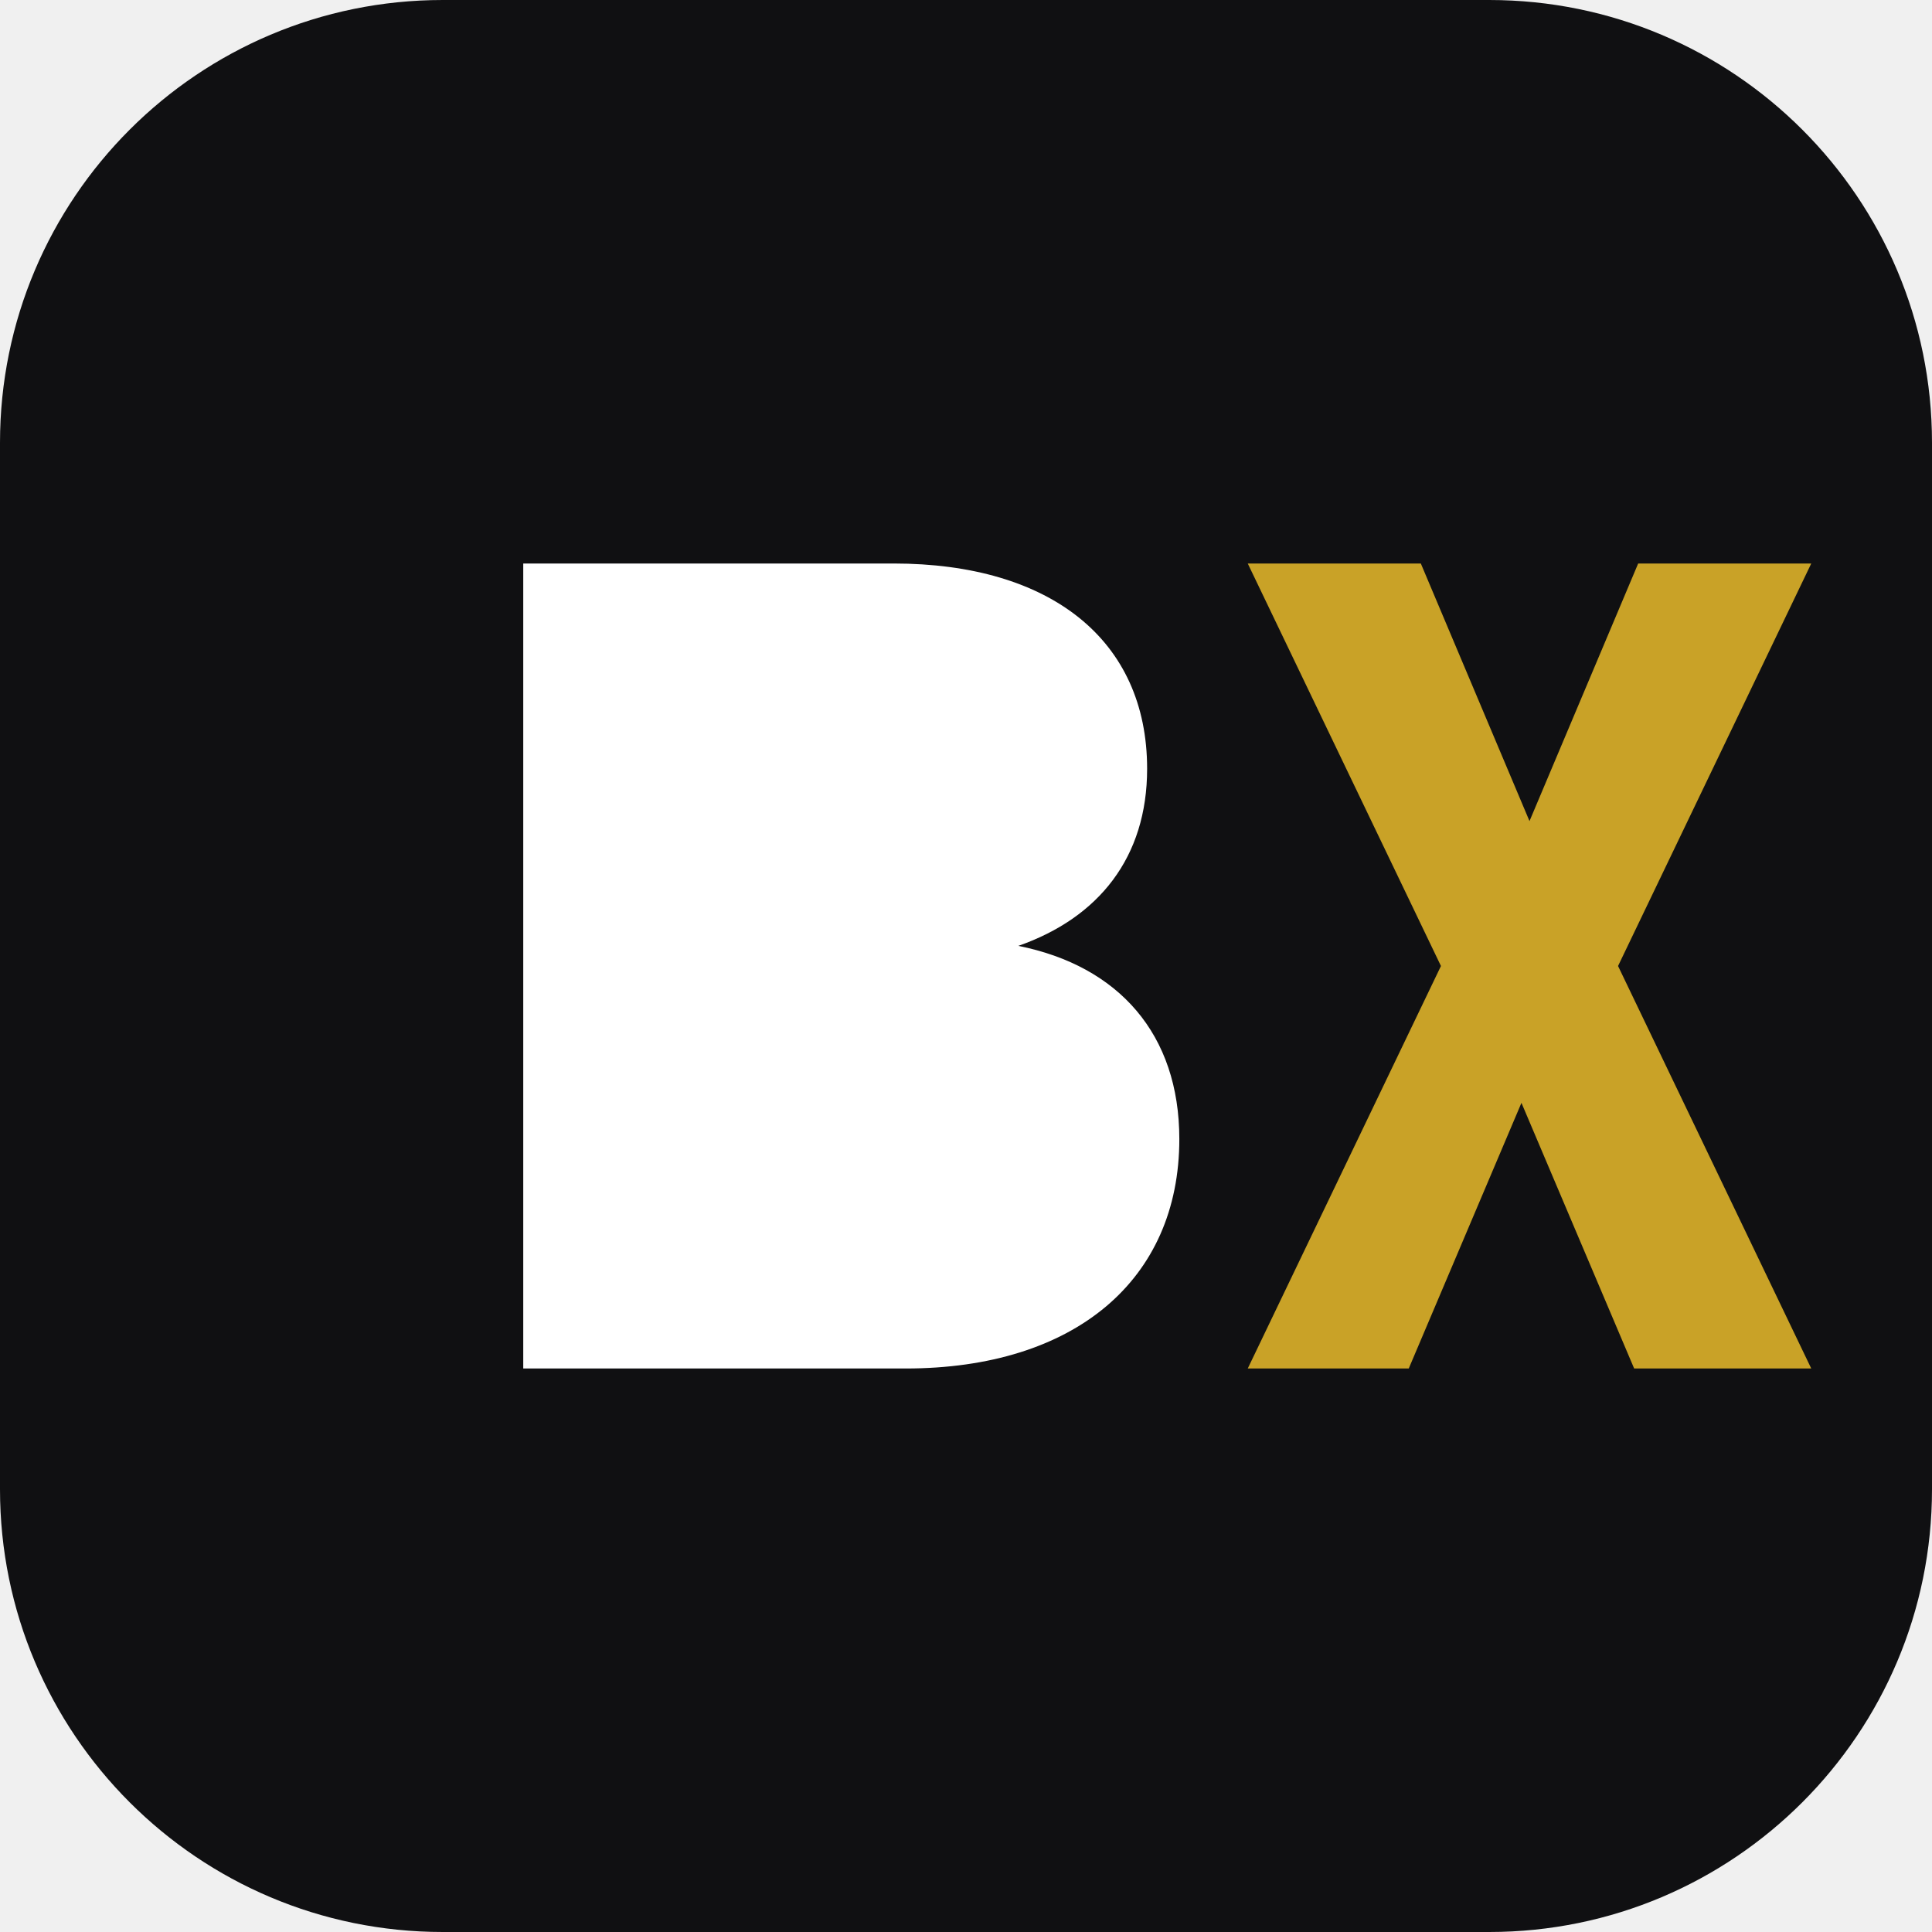
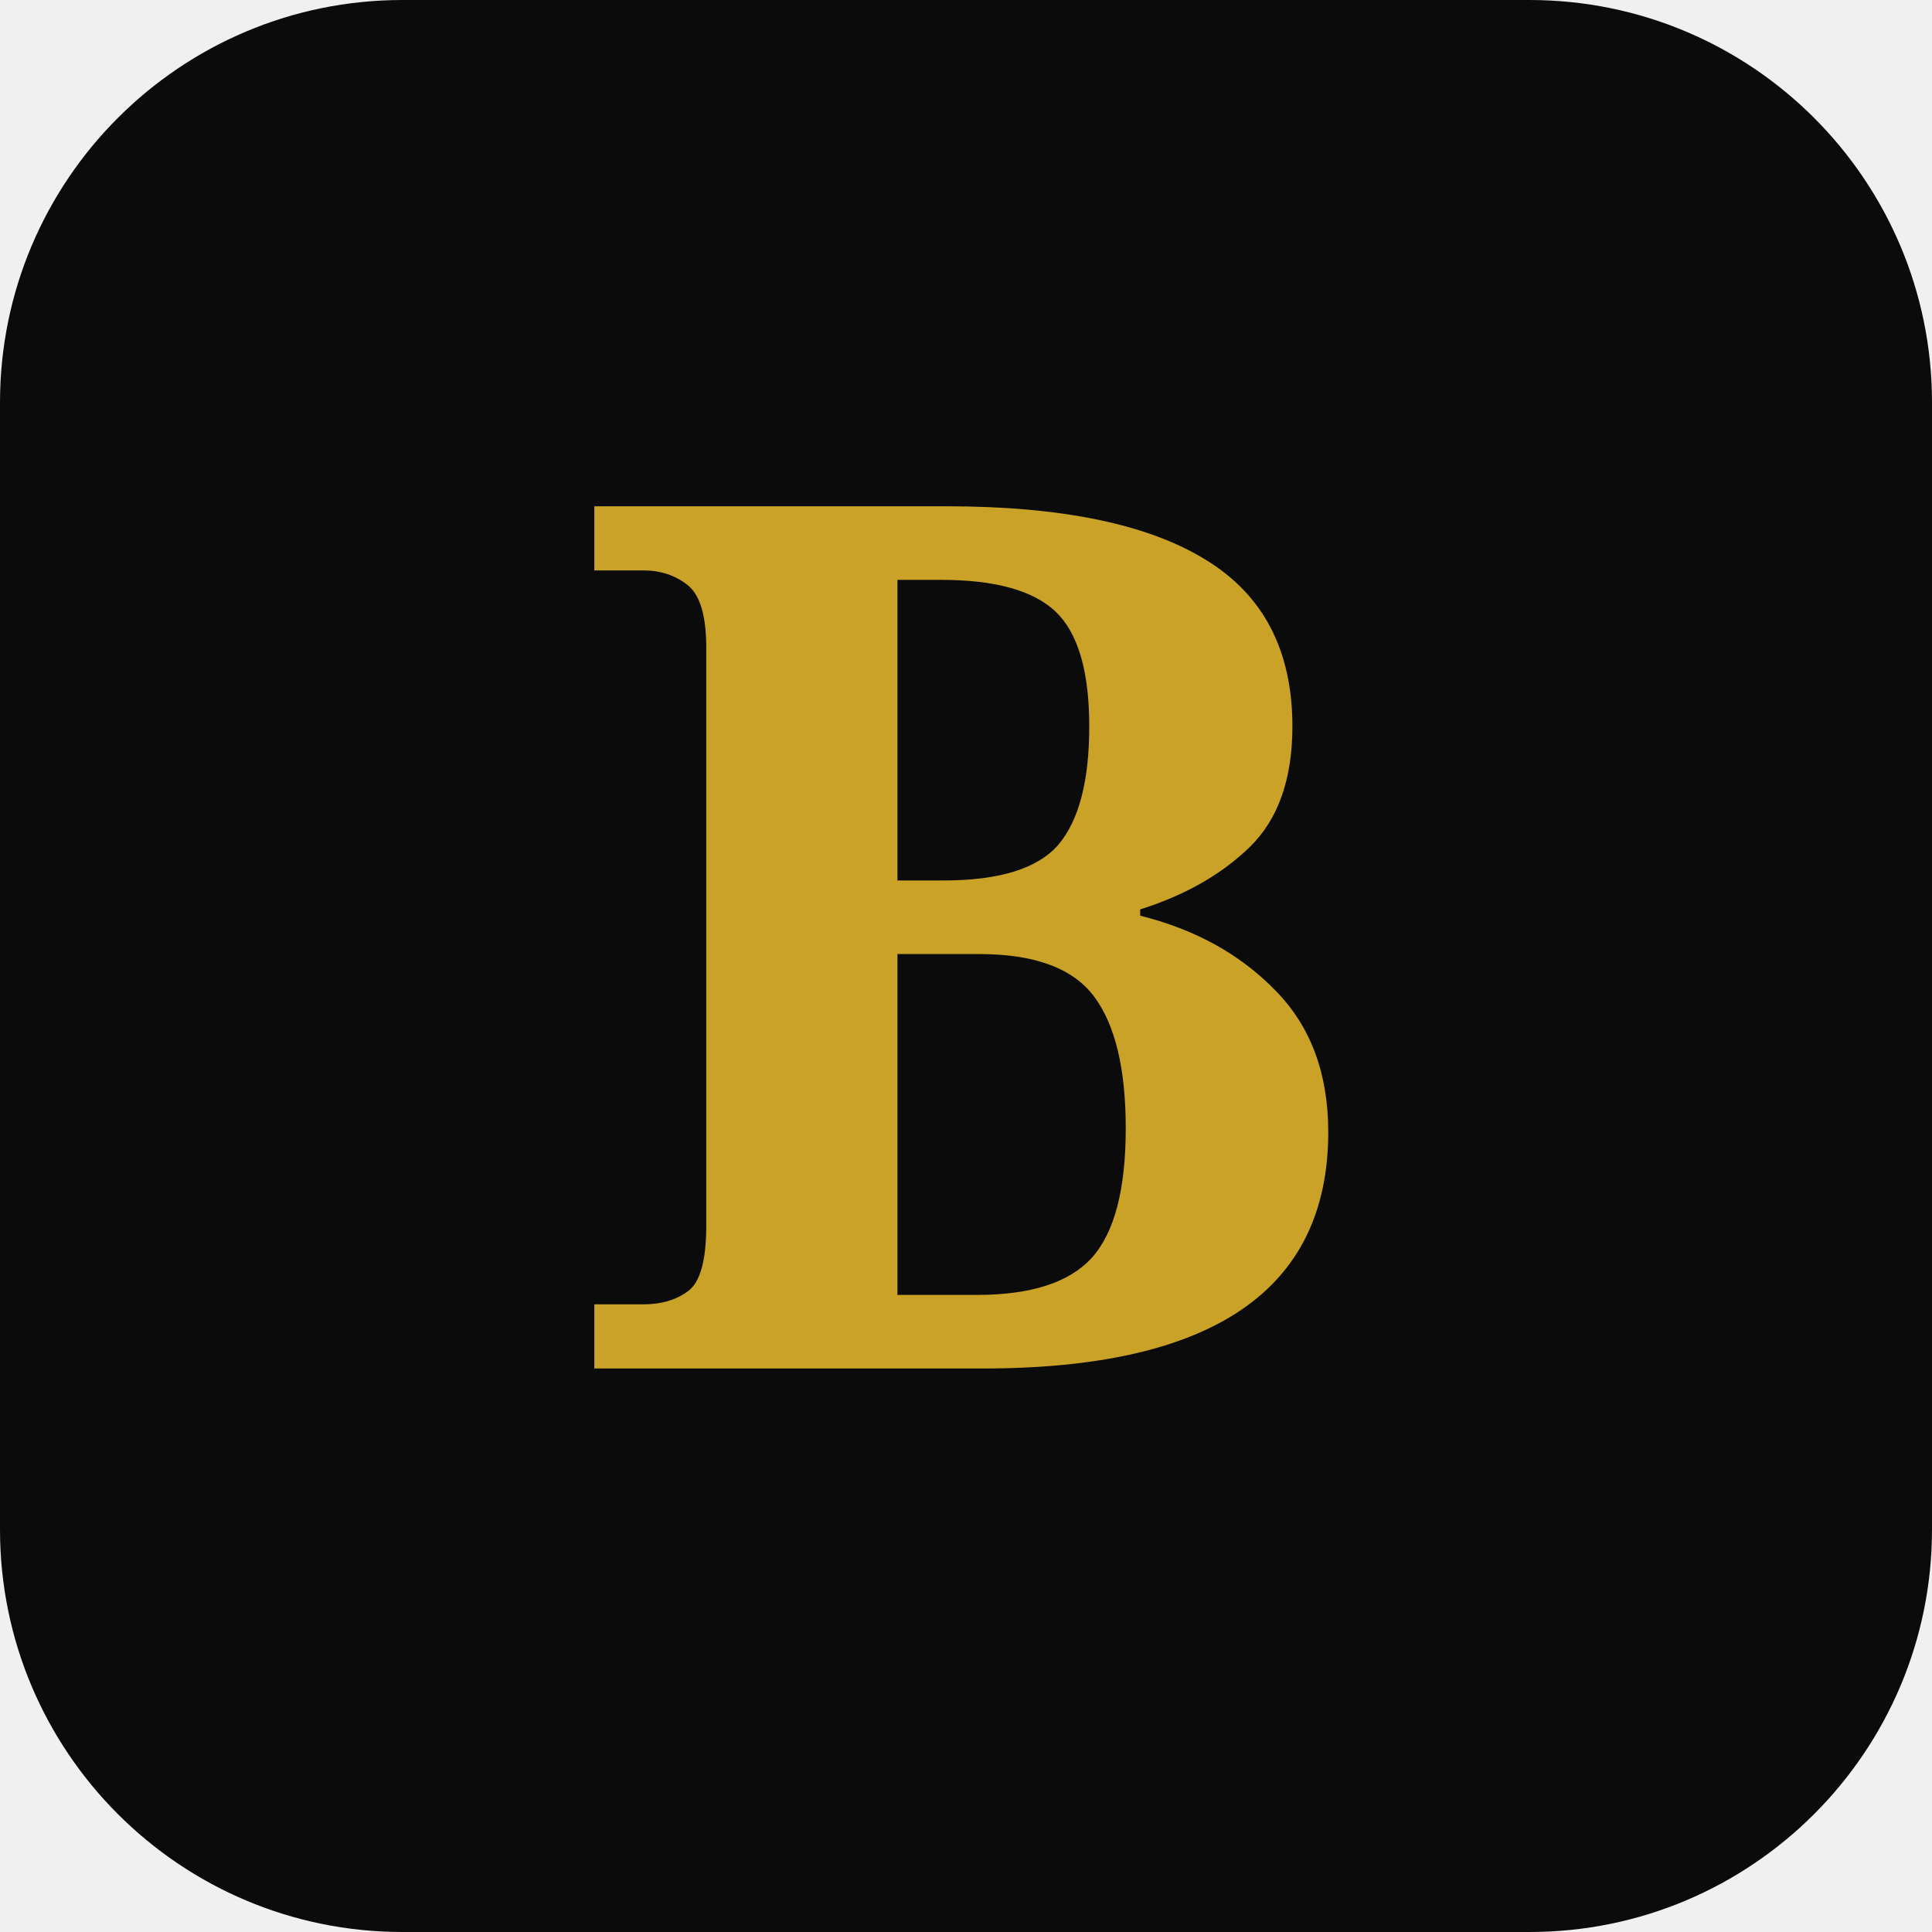
<svg xmlns="http://www.w3.org/2000/svg" viewBox="0 0 48 48">
-   <rect width="48" height="48" rx="11" fill="#101012" />
-   <path d="M13 34V14h9.2c3.9 0 6.3 1.9 6.3 5.1 0 2.2-1.2 3.7-3.2 4.4 2.5.5 4 2.2 4 4.8 0 3.5-2.6 5.7-6.8 5.7H13z" fill="#fff" />
-   <path d="M31 34l4.8-10L31 14h4.3l2.7 6.4 2.7-6.4H45l-4.8 10L45 34h-4.4l-2.8-6.6L35 34h-4z" fill="#c9a227" />
+   <rect width="48" height="48" rx="10" fill="#0b0b0c" />
+   <text x="24" y="34" text-anchor="middle" font-family="Georgia,serif" font-size="30" font-weight="600" fill="#c9a227">B</text>
</svg>
